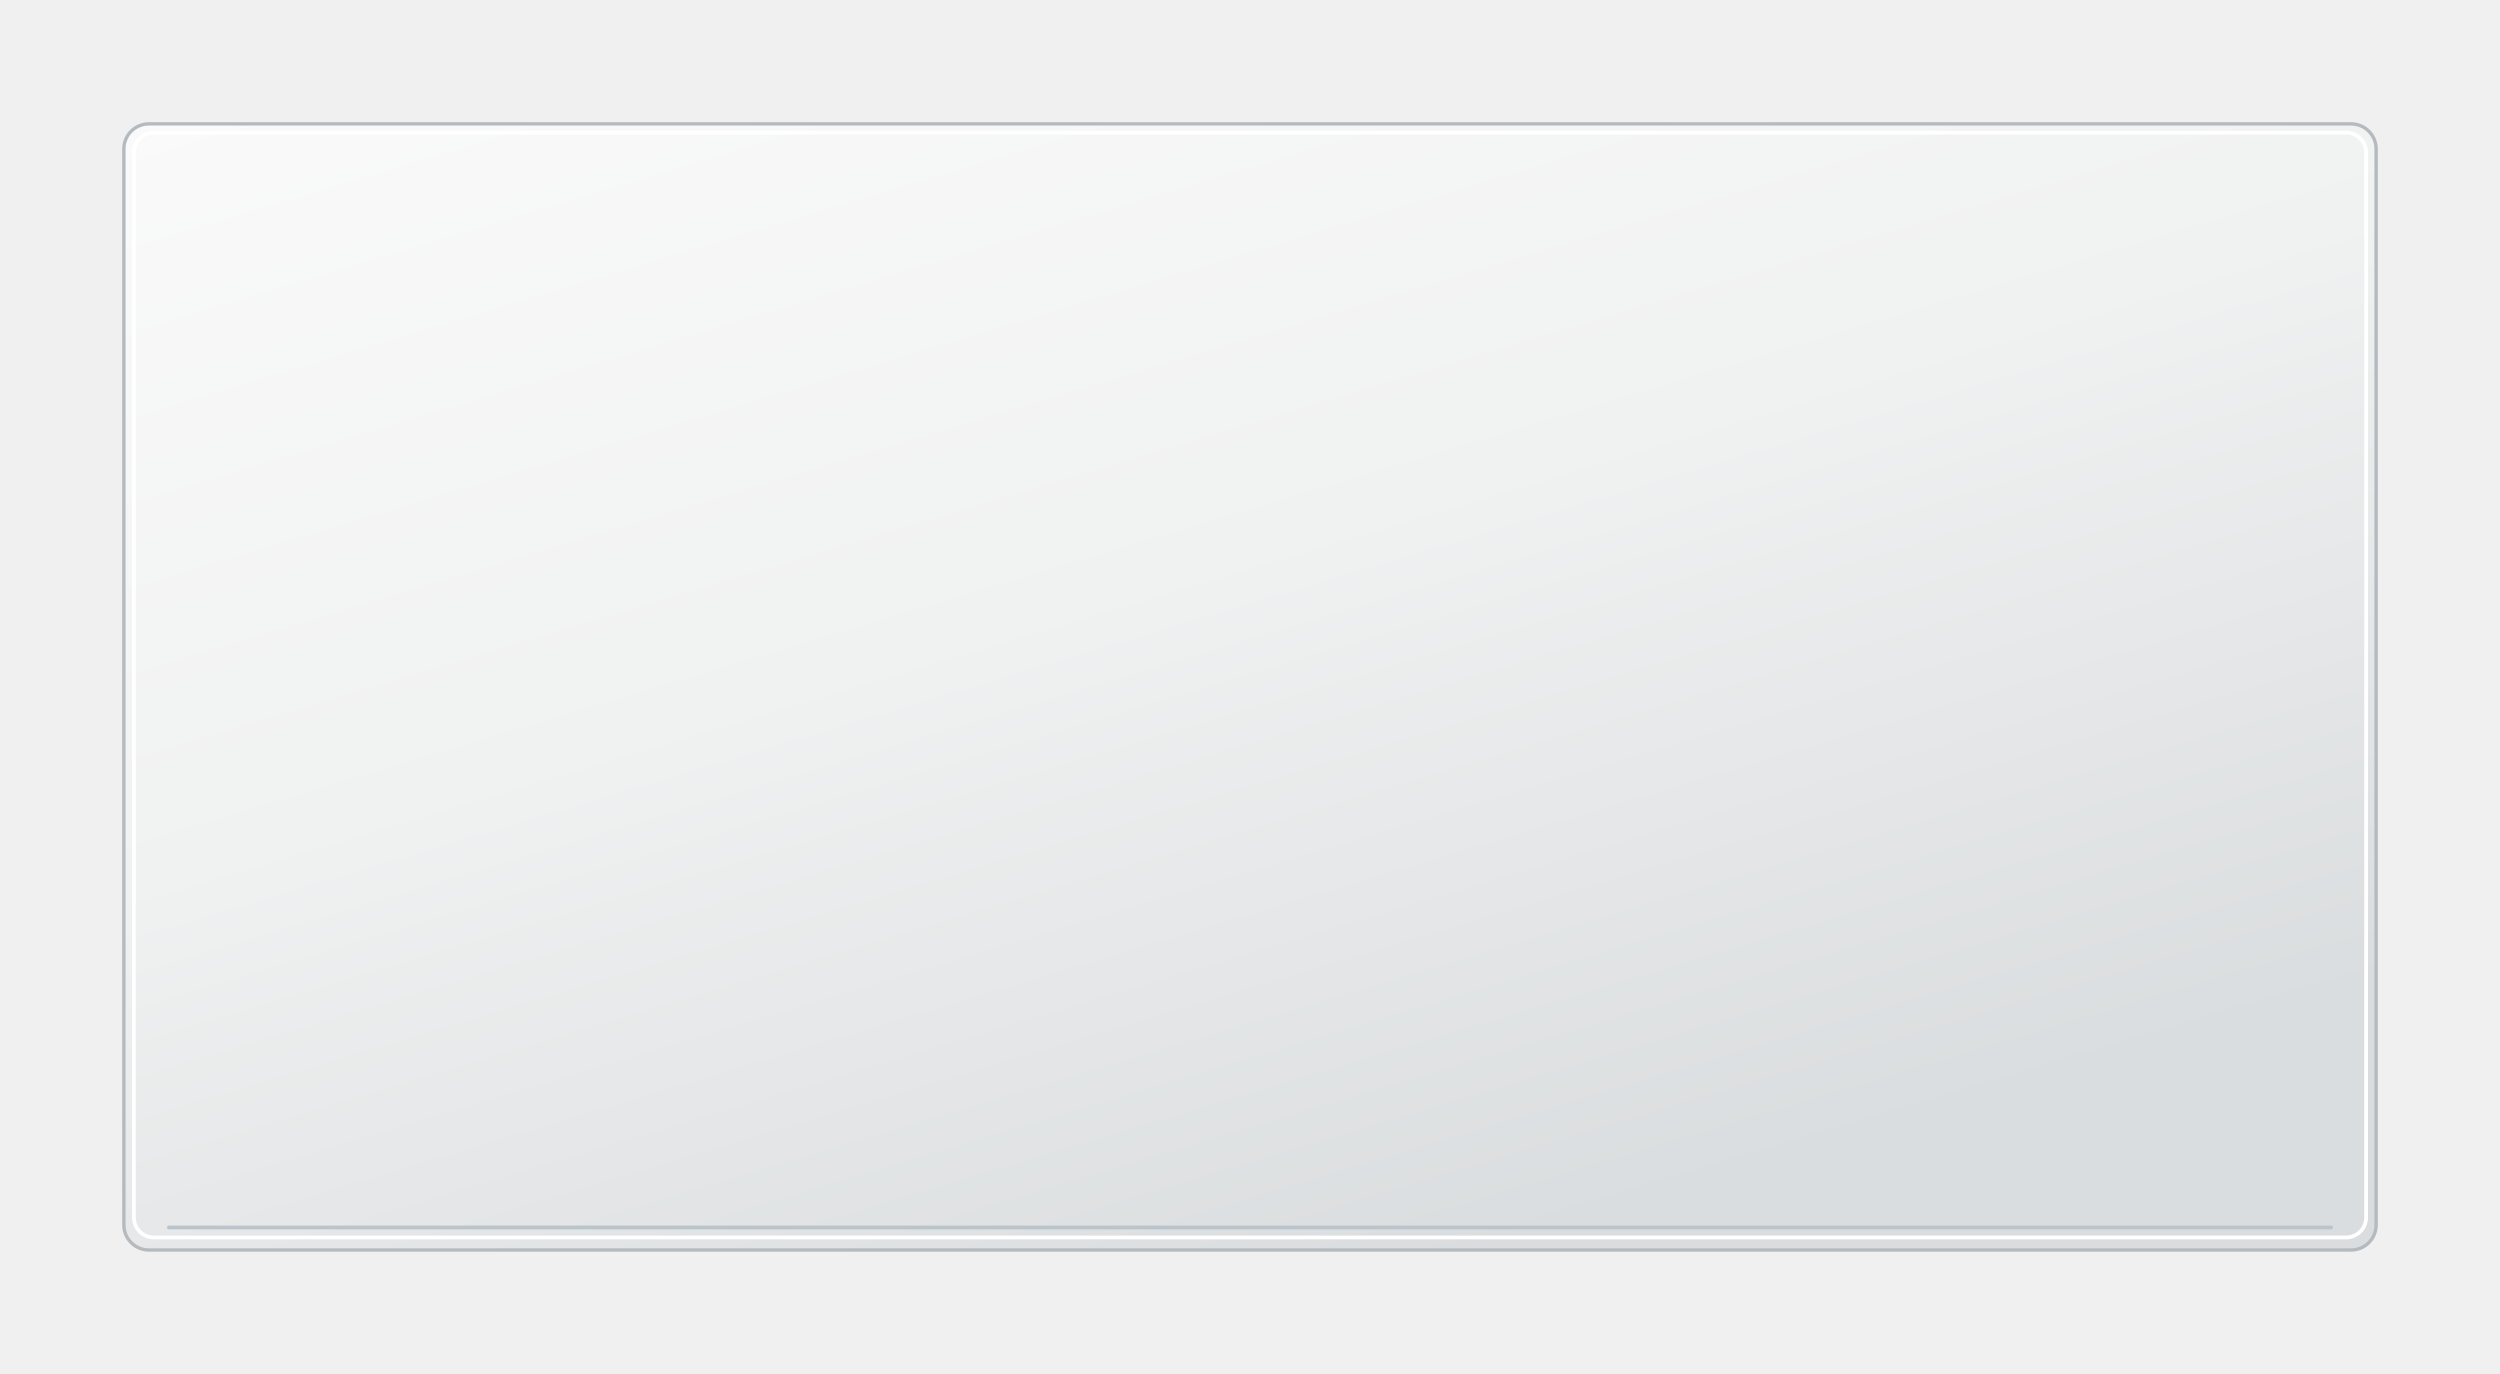
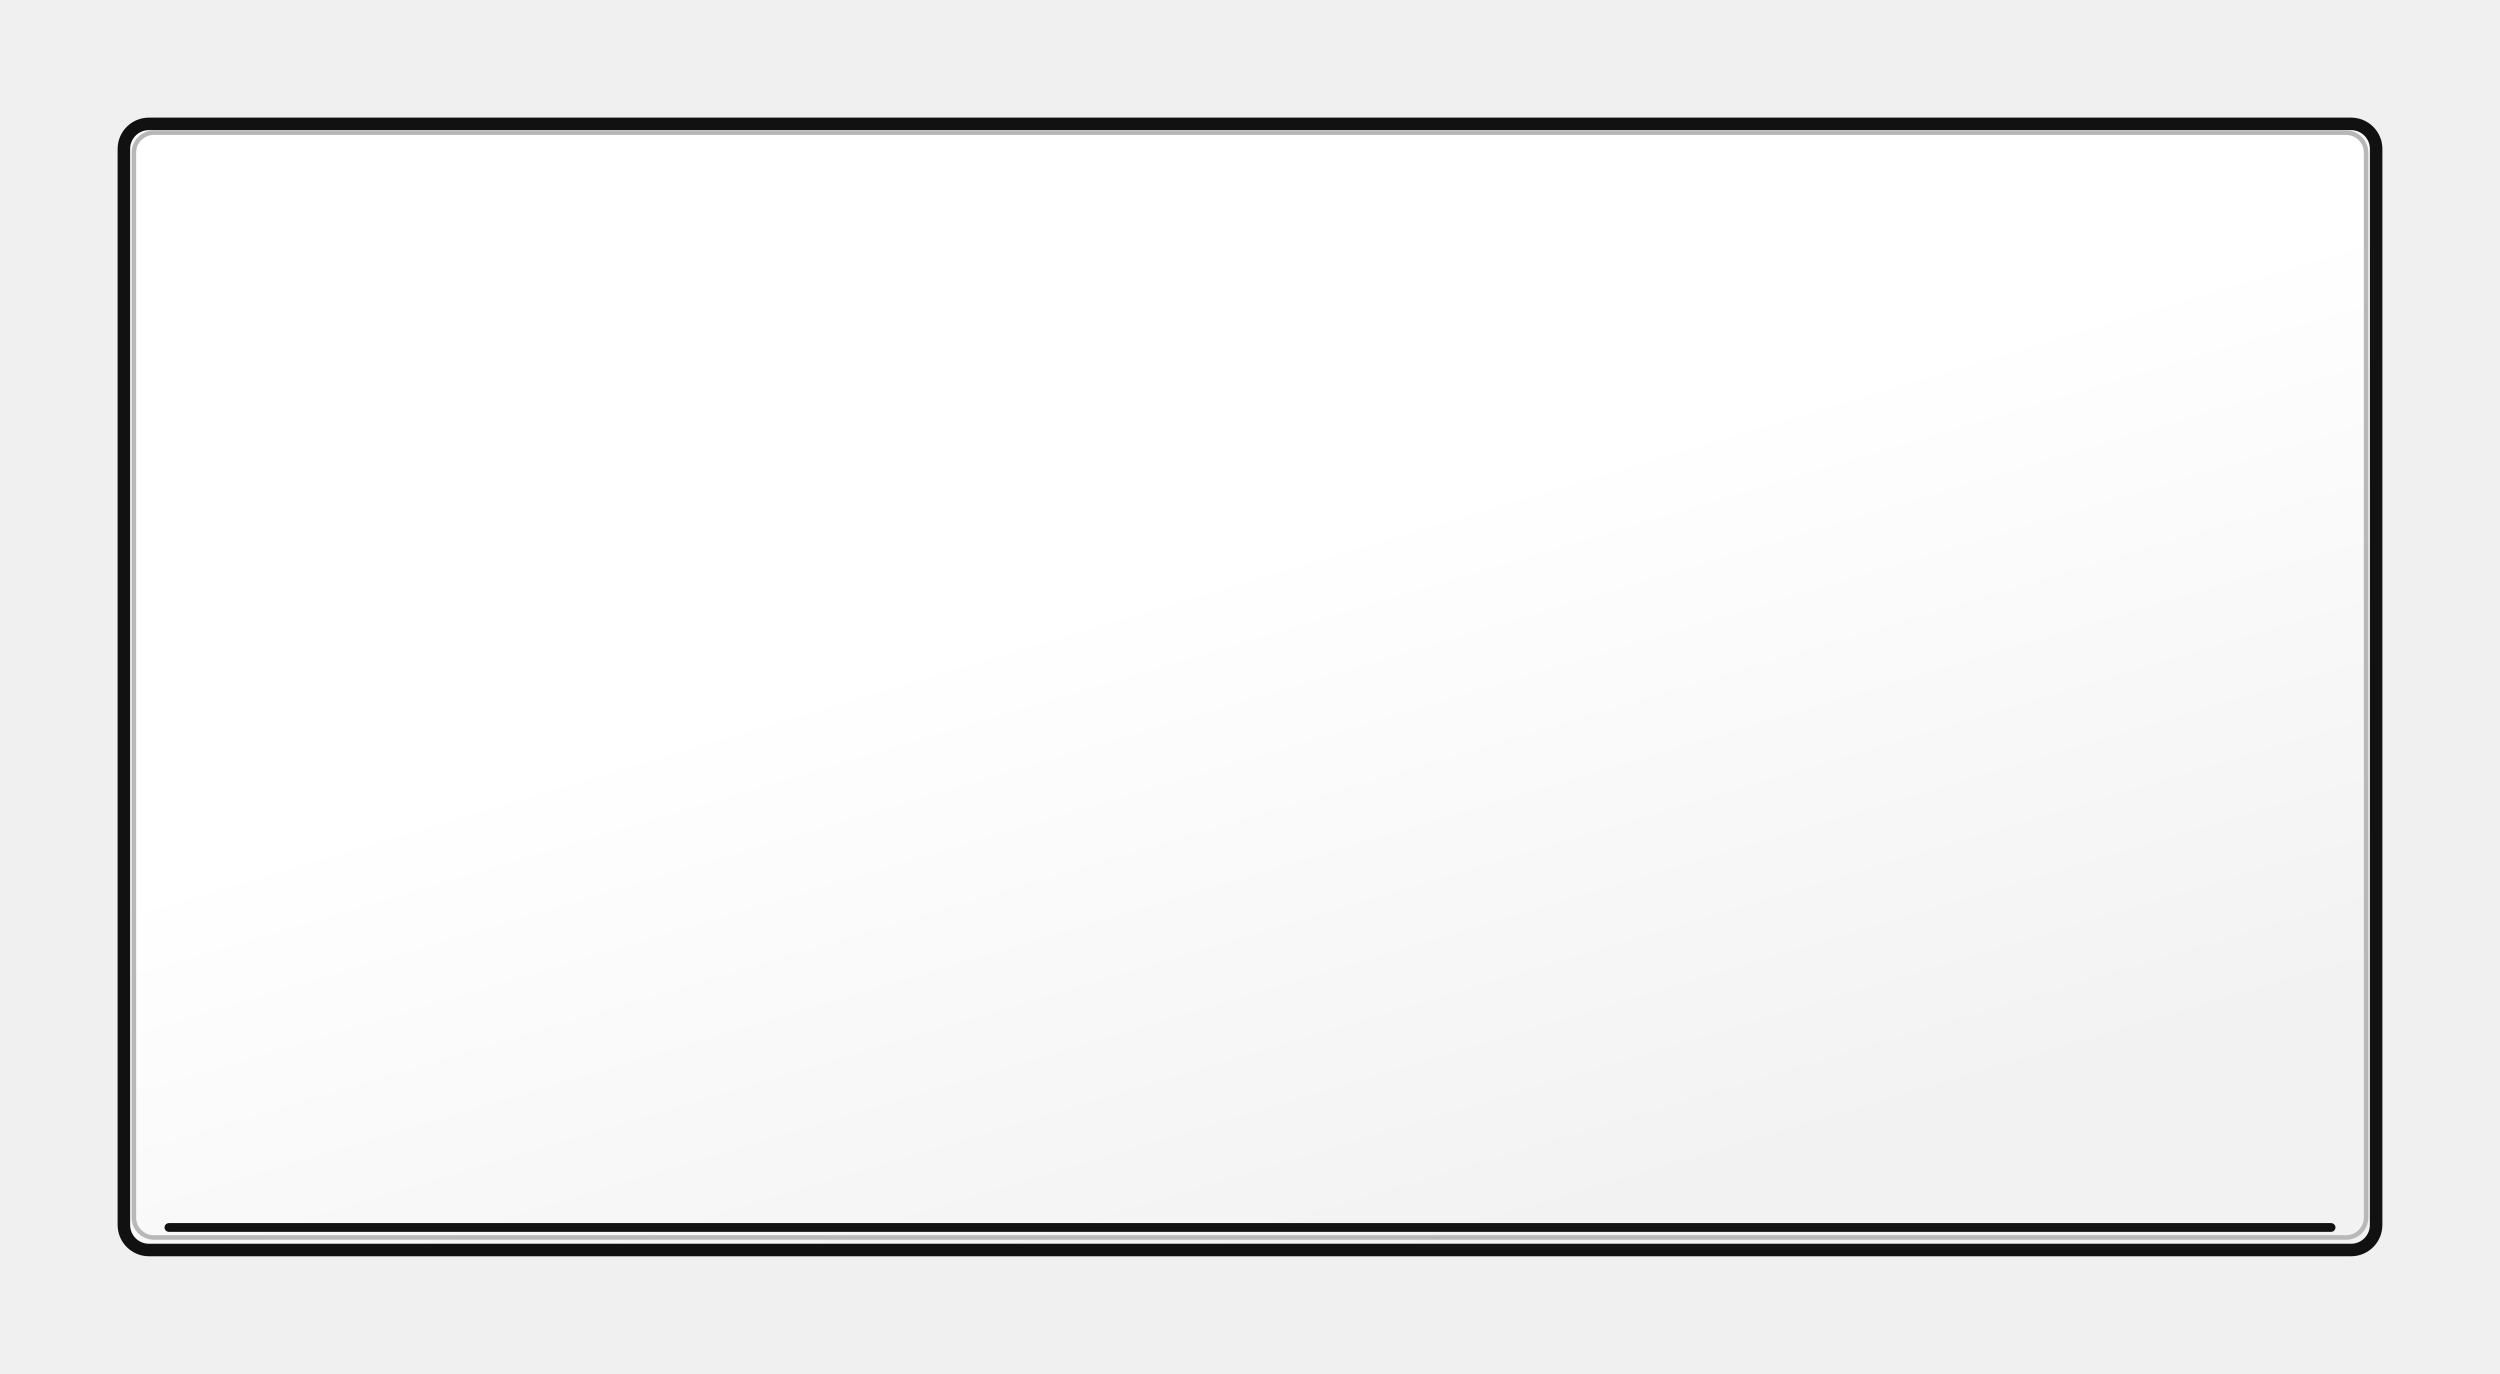
- <svg xmlns="http://www.w3.org/2000/svg" width="1998" height="1098" viewBox="-99 -99 1998 1098" role="img" aria-labelledby="kitchen-island--title kitchen-island--desc">
+ <svg xmlns="http://www.w3.org/2000/svg" width="1998" height="1098" viewBox="-99 -99 1998 1098" role="img" aria-labelledby="kitchen-island--title kitchen-island--desc" data-vertex-style="white-outline-2">
  <defs>
    <linearGradient id="kitchen-island--ceramic" x1="0" y1="0" x2="0.9" y2="1">
      <stop stop-color="#ffffff" />
-       <stop offset="0.5" stop-color="#f6f7f7" />
-       <stop offset="1" stop-color="#dfe1e3" />
+       <stop offset="0.5" stop-color="#ffffff" />
+       <stop offset="1" stop-color="#f2f2f2" />
    </linearGradient>
    <linearGradient id="kitchen-island--rim" x1="0" y1="0" x2="0.8" y2="1">
-       <stop stop-color="#fafbfb" />
-       <stop offset="0.35" stop-color="#e8eaeb" />
-       <stop offset="1" stop-color="#bec2c6" />
+       <stop stop-color="#ffffff" />
+       <stop offset="0.35" stop-color="#ffffff" />
+       <stop offset="1" stop-color="#f2f2f2" />
    </linearGradient>
    <radialGradient id="kitchen-island--well" cx="0.52" cy="0.65" r="0.67">
-       <stop stop-color="#fbfcfc" />
-       <stop offset="0.67" stop-color="#f2f3f4" />
-       <stop offset="0.88" stop-color="#e1e3e5" />
-       <stop offset="1" stop-color="#b9bec2" />
+       <stop stop-color="#ffffff" />
+       <stop offset="0.67" stop-color="#ffffff" />
+       <stop offset="0.88" stop-color="#ffffff" />
+       <stop offset="1" stop-color="#f2f2f2" />
    </radialGradient>
    <linearGradient id="kitchen-island--steel" x1="0" y1="0" x2="1" y2="0.85">
-       <stop stop-color="#d0d4d7" />
-       <stop offset="0.24" stop-color="#f4f5f5" />
-       <stop offset="0.49" stop-color="#bfc5c9" />
-       <stop offset="0.73" stop-color="#e4e7e8" />
-       <stop offset="1" stop-color="#aab1b6" />
+       <stop stop-color="#ffffff" />
+       <stop offset="0.24" stop-color="#ffffff" />
+       <stop offset="0.49" stop-color="#ffffff" />
+       <stop offset="0.73" stop-color="#ffffff" />
+       <stop offset="1" stop-color="#f2f2f2" />
    </linearGradient>
    <linearGradient id="kitchen-island--steelwell" x1="0" y1="0" x2="0.8" y2="1">
-       <stop stop-color="#929ba2" />
-       <stop offset="0.18" stop-color="#bec5ca" />
-       <stop offset="0.56" stop-color="#e0e4e6" />
-       <stop offset="1" stop-color="#b9c1c7" />
+       <stop stop-color="#ffffff" />
+       <stop offset="0.18" stop-color="#ffffff" />
+       <stop offset="0.56" stop-color="#ffffff" />
+       <stop offset="1" stop-color="#f2f2f2" />
    </linearGradient>
    <linearGradient id="kitchen-island--upholstery" x1="0" y1="0" x2="0.7" y2="1">
-       <stop stop-color="#e6e7e8" />
-       <stop offset="0.45" stop-color="#d3d6d8" />
-       <stop offset="1" stop-color="#b8bdc1" />
+       <stop stop-color="#ffffff" />
+       <stop offset="0.45" stop-color="#ffffff" />
+       <stop offset="1" stop-color="#f2f2f2" />
    </linearGradient>
    <linearGradient id="kitchen-island--cushion" x1="0" y1="0" x2="0.85" y2="1">
-       <stop stop-color="#f0f1f2" />
-       <stop offset="0.4" stop-color="#dfe2e4" />
-       <stop offset="0.78" stop-color="#d4d8db" />
-       <stop offset="1" stop-color="#bfc5c9" />
+       <stop stop-color="#ffffff" />
+       <stop offset="0.4" stop-color="#ffffff" />
+       <stop offset="0.78" stop-color="#ffffff" />
+       <stop offset="1" stop-color="#f2f2f2" />
    </linearGradient>
    <linearGradient id="kitchen-island--linen" x1="0" y1="0" x2="0.8" y2="1">
-       <stop stop-color="#f9fafb" />
-       <stop offset="0.4" stop-color="#edf0f1" />
-       <stop offset="1" stop-color="#cfd5d9" />
+       <stop stop-color="#ffffff" />
+       <stop offset="0.4" stop-color="#ffffff" />
+       <stop offset="1" stop-color="#f2f2f2" />
    </linearGradient>
    <linearGradient id="kitchen-island--wood" x1="0" y1="0" x2="0.35" y2="1">
-       <stop stop-color="#d4d2cf" />
-       <stop offset="0.5" stop-color="#c9c7c4" />
-       <stop offset="1" stop-color="#b3b2af" />
+       <stop stop-color="#ffffff" />
+       <stop offset="0.5" stop-color="#ffffff" />
+       <stop offset="1" stop-color="#f2f2f2" />
    </linearGradient>
    <linearGradient id="kitchen-island--counter" x1="0" y1="0" x2="0.6" y2="1">
-       <stop stop-color="#fafafa" />
-       <stop offset="0.5" stop-color="#f0f1f1" />
-       <stop offset="1" stop-color="#dadddf" />
+       <stop stop-color="#ffffff" />
+       <stop offset="0.5" stop-color="#ffffff" />
+       <stop offset="1" stop-color="#f2f2f2" />
    </linearGradient>
    <linearGradient id="kitchen-island--dark" x1="0" y1="0" x2="0.8" y2="1">
-       <stop stop-color="#596168" />
-       <stop offset="0.5" stop-color="#3c4349" />
-       <stop offset="1" stop-color="#292f34" />
+       <stop stop-color="#333333" />
+       <stop offset="0.5" stop-color="#333333" />
+       <stop offset="1" stop-color="#333333" />
    </linearGradient>
    <linearGradient id="kitchen-island--glass" x1="0" y1="0" x2="1" y2="1">
-       <stop stop-color="#f8fbfc" stop-opacity="0.84" />
-       <stop offset="0.5" stop-color="#dfe7eb" stop-opacity="0.60" />
-       <stop offset="1" stop-color="#bfcbd2" stop-opacity="0.78" />
+       <stop stop-color="#ffffff" stop-opacity="0.84" />
+       <stop offset="0.5" stop-color="#ffffff" stop-opacity="0.60" />
+       <stop offset="1" stop-color="#f2f2f2" stop-opacity="0.78" />
    </linearGradient>
    <radialGradient id="kitchen-island--foliage" cx="0.38" cy="0.30" r="0.75">
-       <stop stop-color="#d2d5d2" />
-       <stop offset="0.55" stop-color="#aeb5b0" />
-       <stop offset="1" stop-color="#858e89" />
+       <stop stop-color="#ffffff" />
+       <stop offset="0.55" stop-color="#ffffff" />
+       <stop offset="1" stop-color="#f2f2f2" />
    </radialGradient>
    <linearGradient id="kitchen-island--leaf" x1="0" y1="0" x2="1" y2="1">
-       <stop stop-color="#c9d0cb" />
-       <stop offset="0.5" stop-color="#a3aea6" />
-       <stop offset="1" stop-color="#79867d" />
+       <stop stop-color="#ffffff" />
+       <stop offset="0.5" stop-color="#ffffff" />
+       <stop offset="1" stop-color="#f2f2f2" />
    </linearGradient>
    <linearGradient id="kitchen-island--tread" x1="0" y1="0" x2="0" y2="1">
-       <stop stop-color="#eceeef" />
-       <stop offset="0.78" stop-color="#dde0e2" />
-       <stop offset="1" stop-color="#bcc2c6" />
+       <stop stop-color="#ffffff" />
+       <stop offset="0.78" stop-color="#ffffff" />
+       <stop offset="1" stop-color="#f2f2f2" />
    </linearGradient>
  </defs>
  <g id="kitchen-island--artwork">
-     <rect x="0" y="0" width="1800" height="900" rx="20" fill="url(#kitchen-island--counter)" stroke="#b5babf" stroke-width="2.7" />
-     <rect x="8" y="7" width="1784" height="883" rx="16" fill="none" stroke="#ffffff" stroke-width="3" />
-     <path d="M36,882 L1764,882" fill="none" stroke="#bbc4ca" stroke-width="3" stroke-linejoin="round" stroke-linecap="round" />
+     <rect x="0" y="0" width="1800" height="900" rx="20" fill="url(#kitchen-island--counter)" stroke="#111111" stroke-width="10" />
+     <rect x="8" y="7" width="1784" height="883" rx="16" fill="none" stroke="#b8b8b8" stroke-width="3.633" />
+     <path d="M36,882 L1764,882" fill="none" stroke="#111111" stroke-width="7" stroke-linejoin="round" stroke-linecap="round" />
  </g>
</svg>
